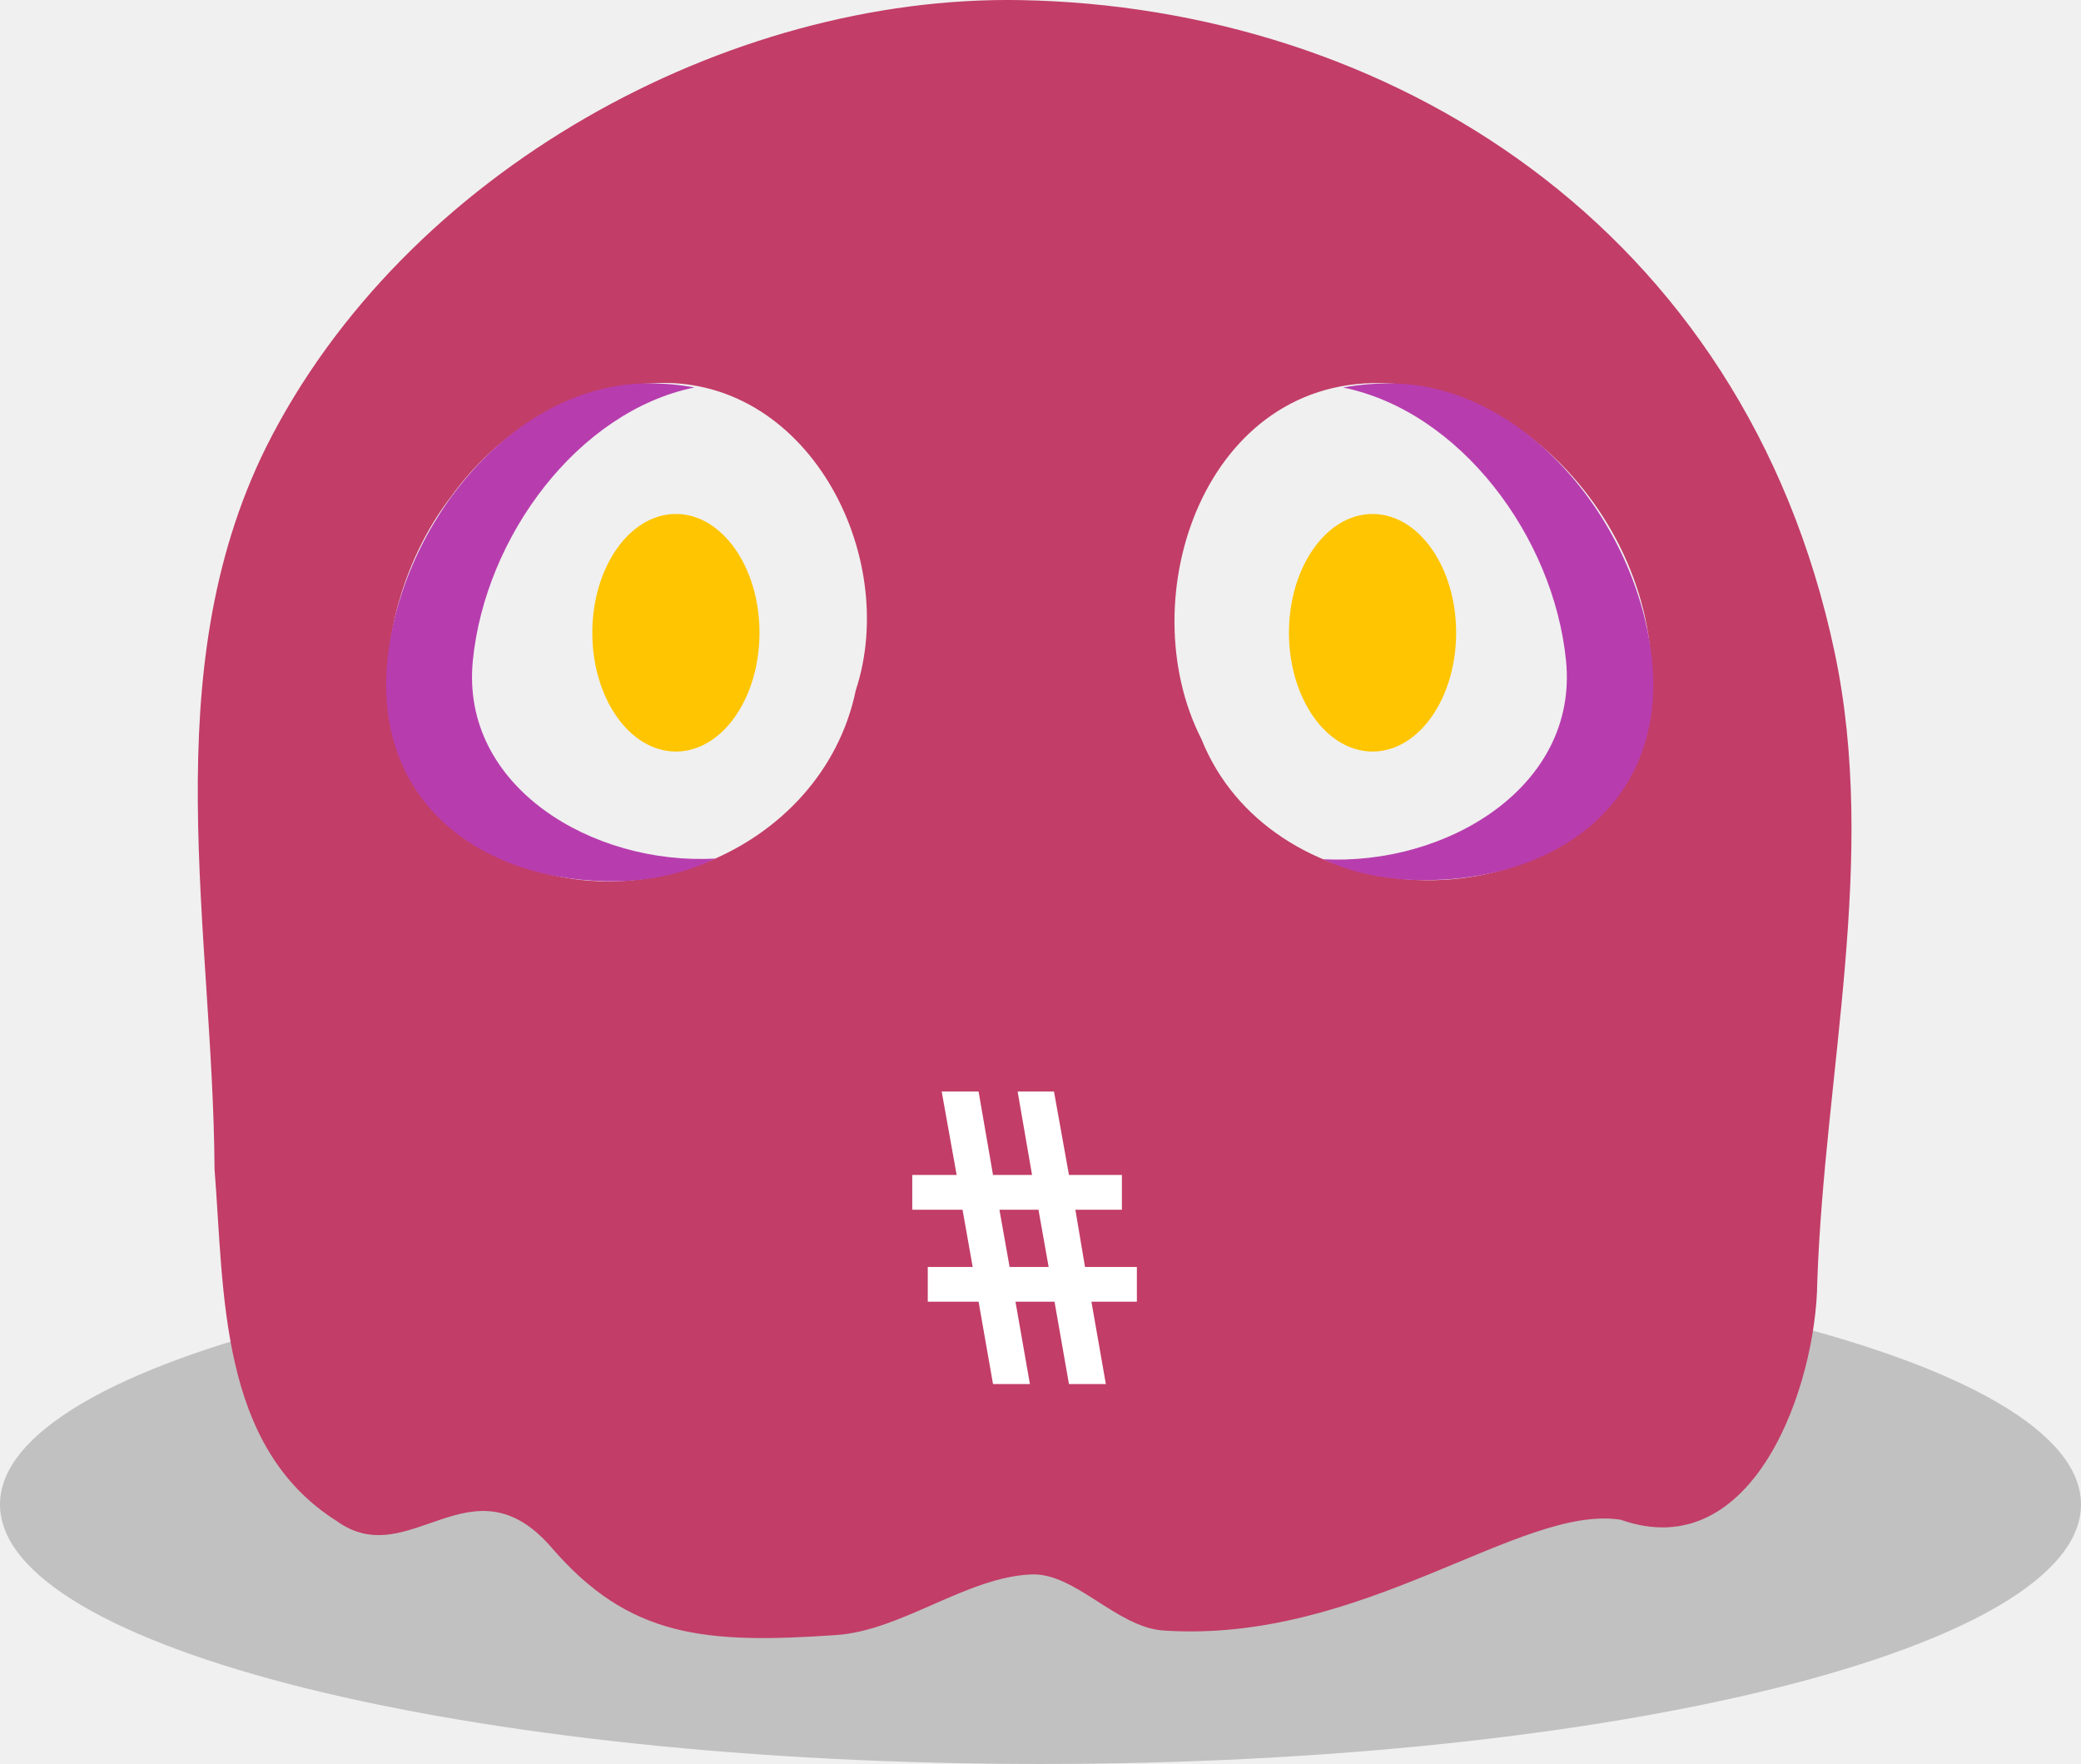
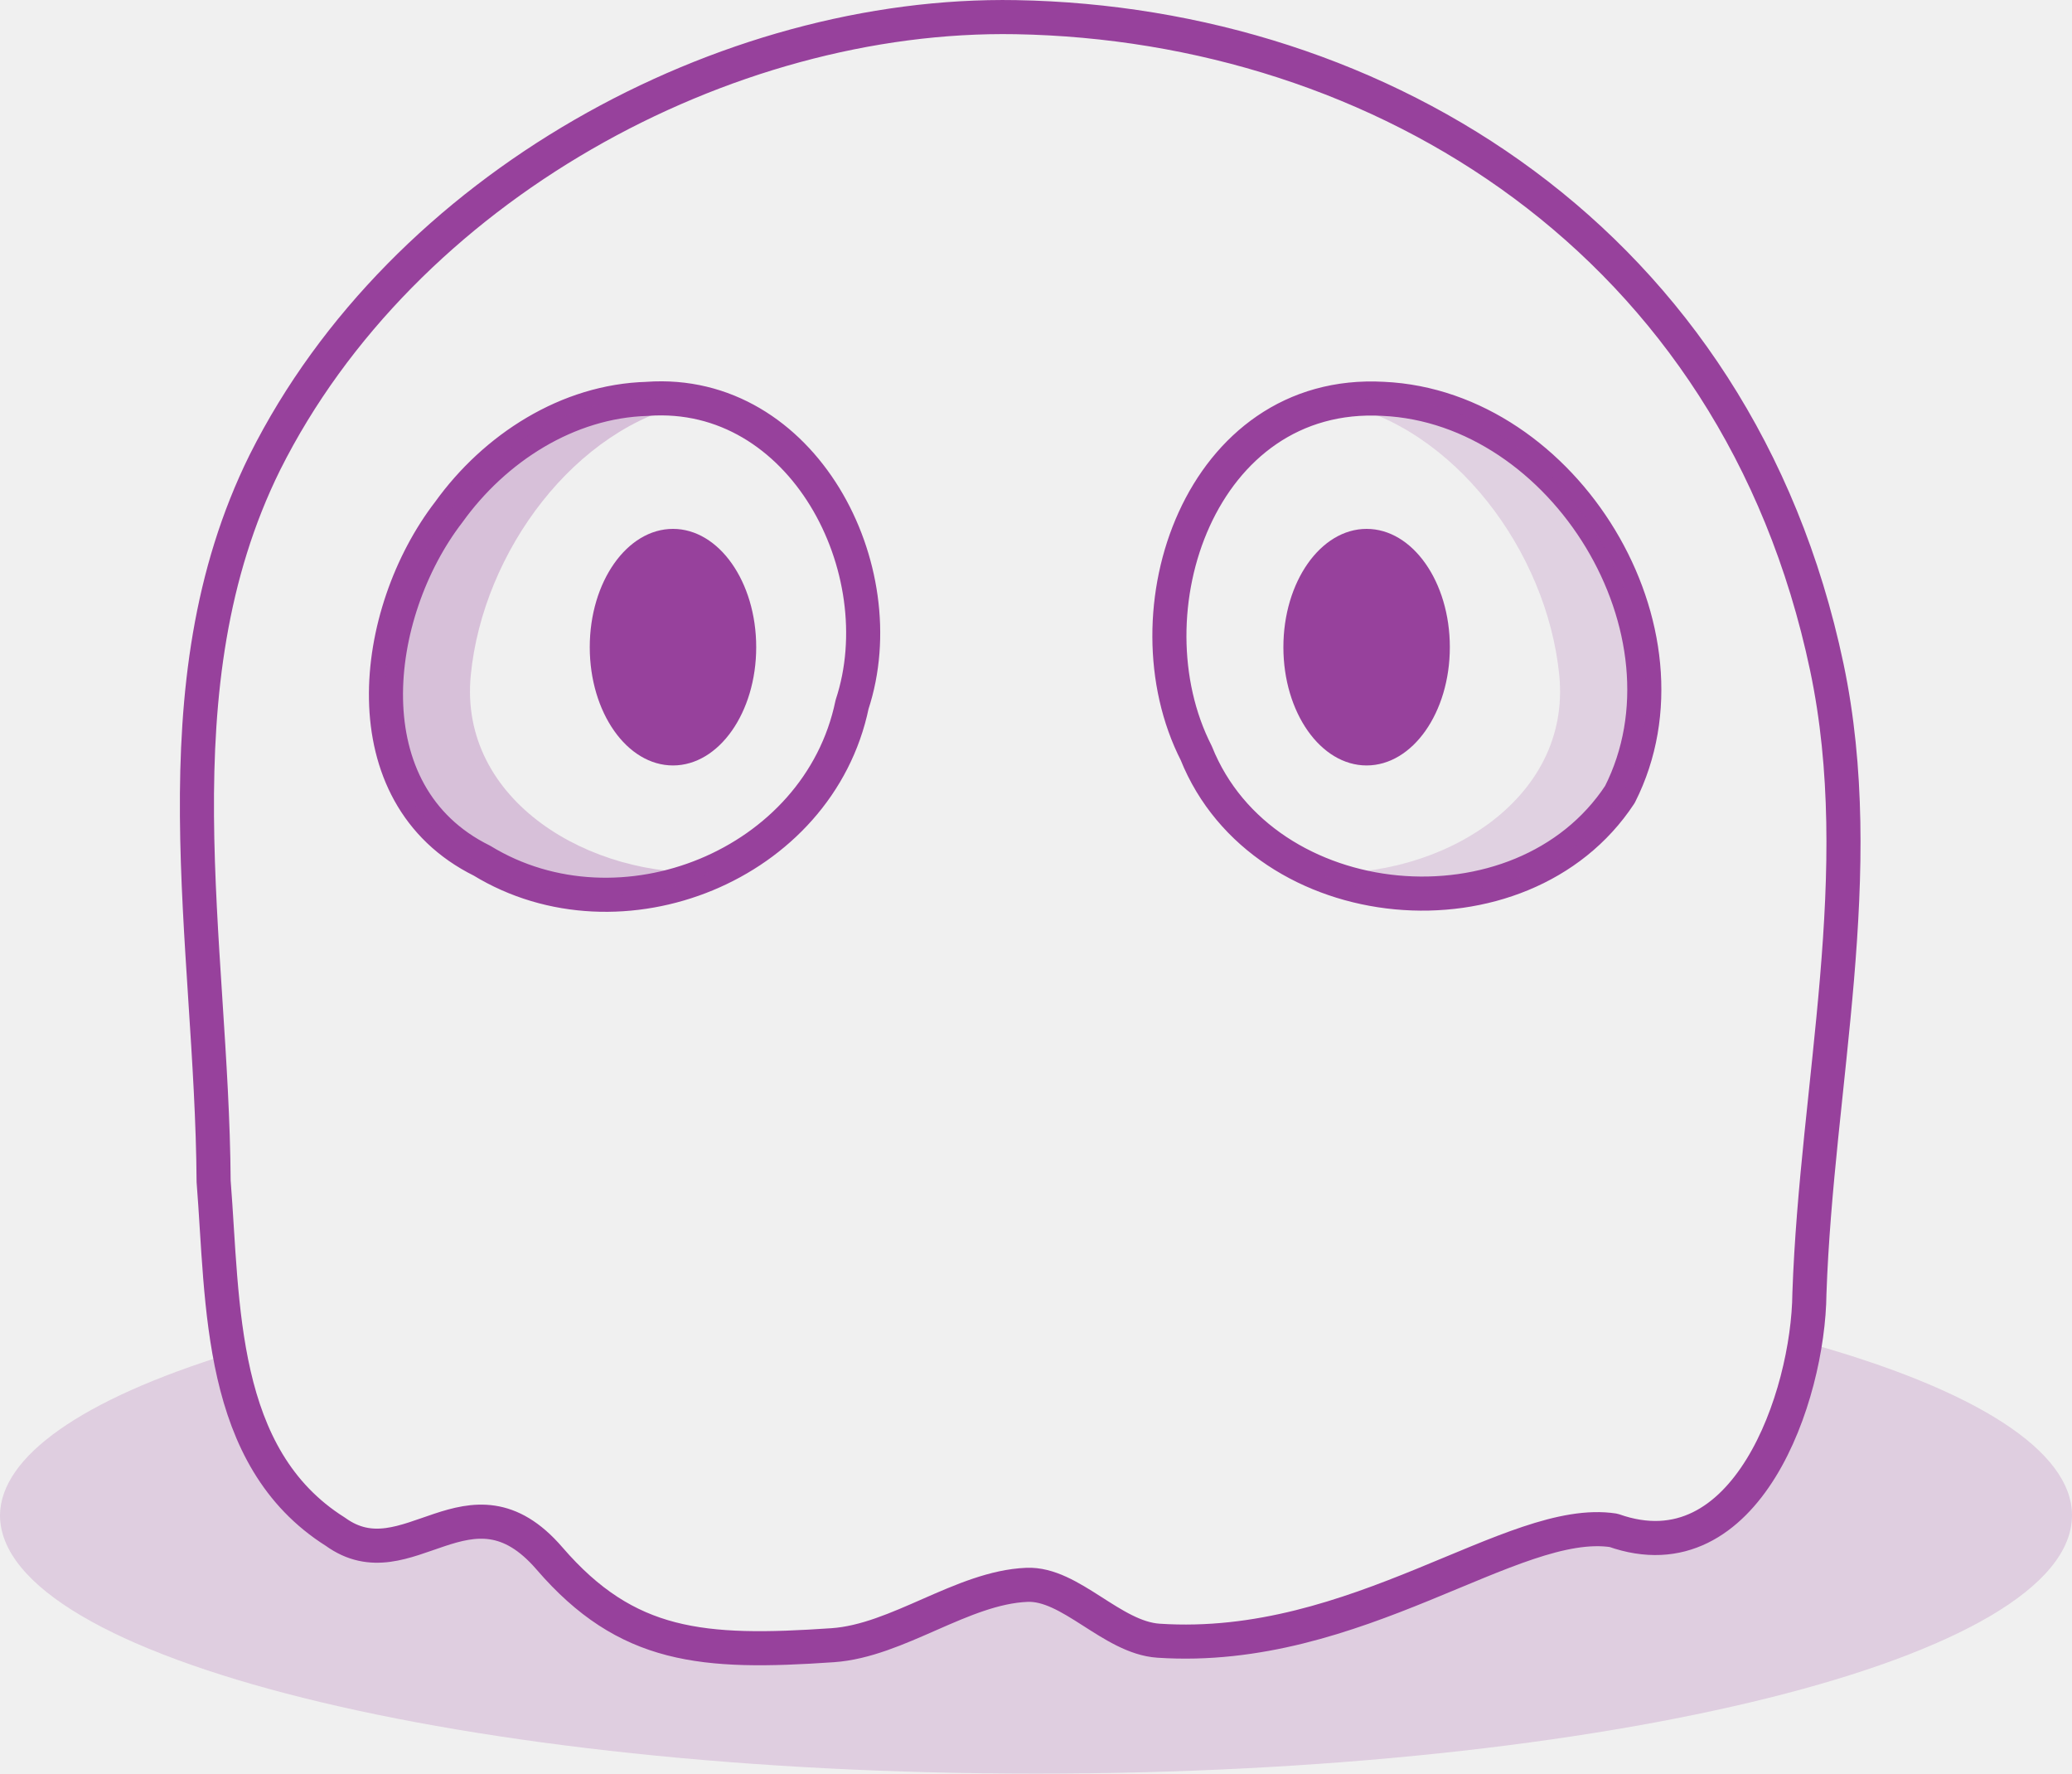
- <svg xmlns="http://www.w3.org/2000/svg" width="60.798mm" height="51.532mm" viewBox="0 0 60.798 51.532" version="1.1" id="svg5" xml:space="preserve">
+ <svg xmlns="http://www.w3.org/2000/svg" width="60.798mm" height="52.032mm" viewBox="0 0 60.798 52.032" version="1.1" id="svg5" xml:space="preserve">
  <defs id="defs2" />
-   <ellipse style="opacity:0.199;fill:#000000;fill-opacity:1;stroke:none;stroke-width:0.102;stroke-linecap:round;stroke-linejoin:round;stroke-dasharray:none;stroke-opacity:1;paint-order:fill markers stroke" id="ellipse1" cx="30.399" cy="43.952" rx="30.399" ry="7.58" />
-   <path id="path276" style="fill:#c23d68;fill-opacity:1;stroke:none;stroke-width:0.117;stroke-linecap:round;stroke-linejoin:round;stroke-dasharray:none;stroke-opacity:1;paint-order:fill markers stroke" d="M 29.81,0.003 C 21.274,-0.149 11.823,4.981 7.773,13.065 c -3.265,6.601 -1.55,14.06 -1.505,21.09 0.287,3.592 0.116,8.104 3.571,10.28 2.12,1.536 3.939,-1.934 6.283,0.783 2.271,2.633 4.493,2.809 8.31,2.547 1.911,-0.131 3.802,-1.692 5.699,-1.771 1.282,-0.054 2.493,1.548 3.862,1.639 5.831,0.388 10.407,-3.691 13.354,-3.237 3.899,1.38 5.718,-3.931 5.746,-6.95 0.212,-6.119 1.777,-12.372 0.509,-18.381 C 50.962,6.555 40.488,0.194 29.81,0.003 Z M 18.997,11.2 c 4.559,-0.325 7.313,4.999 6.005,8.966 -0.979,4.727 -6.814,7.055 -10.861,4.582 -3.932,-1.943 -3.25,-7.273 -0.971,-10.228 1.343,-1.87 3.483,-3.257 5.827,-3.319 z m 21.591,0 c 5.322,0.242 9.36,6.831 6.944,11.606 -2.876,4.371 -10.465,3.694 -12.431,-1.213 -2.111,-4.141 0.122,-10.692 5.487,-10.393 z" />
-   <path id="path277" style="opacity:1;fill:#b73dae;fill-opacity:1;stroke:none;stroke-width:0.041;stroke-linecap:round;paint-order:fill markers stroke" d="m 18.951,11.2 c -3.918,-8e-6 -7.236,4.067 -7.633,8.105 -0.412,4.188 2.823,6.506 6.74,6.438 1.647,-0.029 2.791,-0.638 2.838,-0.662 -3.569,0.201 -7.445,-2.086 -7.082,-5.777 0.357,-3.632 3.078,-7.288 6.474,-7.985 -0.421,-0.079 -0.867,-0.12 -1.337,-0.12 z" />
-   <path id="path278" style="opacity:1;fill:#b73dae;fill-opacity:1;stroke:none;stroke-width:0.041;stroke-linecap:round;paint-order:fill markers stroke" d="m 40.587,11.2 c 3.941,-7e-6 7.279,4.067 7.678,8.105 0.414,4.188 -2.867,6.472 -6.808,6.405 -1.657,-0.029 -2.564,-0.513 -2.809,-0.611 3.59,0.201 7.47,-2.103 7.105,-5.793 -0.359,-3.632 -3.097,-7.288 -6.512,-7.985 0.424,-0.078 0.872,-0.12 1.345,-0.12 z" />
-   <ellipse style="fill:#ffc500;fill-opacity:1;stroke:none;stroke-width:4.041;stroke-linecap:round;stroke-linejoin:round;stroke-opacity:0.925;paint-order:fill markers stroke" id="ellipse278" cx="19.747" cy="18.485" rx="2.442" ry="3.47" />
-   <ellipse style="fill:#ffc500;fill-opacity:1;stroke:none;stroke-width:4.041;stroke-linecap:round;stroke-linejoin:round;stroke-opacity:0.925;paint-order:fill markers stroke" id="ellipse279" cx="40.1" cy="18.485" rx="2.442" ry="3.47" />
-   <text xml:space="preserve" style="font-size:12.038px;font-family:Roboto;-inkscape-font-specification:Roboto;fill:#ffffff;fill-opacity:1;stroke-width:1.003" x="-33.591" y="40.435" id="text480" transform="scale(-1,1)">
-     <tspan id="tspan480" style="font-style:normal;font-variant:normal;font-weight:bold;font-stretch:normal;font-family:Roboto;-inkscape-font-specification:'Roboto Bold';fill:#ffffff;fill-opacity:1;stroke-width:1.003" x="-33.591" y="40.435">#</tspan>
-   </text>
+   <g id="layer1" transform="translate(-117.3779,-29.33038)">
+     <path id="ellipse5" style="opacity:0.199;fill:#97419c;fill-opacity:1;stroke:none;stroke-width:0.102;stroke-linecap:round;stroke-linejoin:round;stroke-dasharray:none;stroke-opacity:1;paint-order:fill markers stroke" d="m 170.34,68.705 c -0.472,2.989 -2.28,6.703 -5.616,5.522 -2.947,-0.454 -7.523,3.625 -13.354,3.237 -1.368,-0.091 -2.579,-1.694 -3.861,-1.64 -1.897,0.08 -3.788,1.64 -5.699,1.771 -3.817,0.262 -6.039,0.086 -8.31,-2.547 -2.344,-2.717 -4.163,0.753 -6.283,-0.783 -1.916,-1.207 -2.715,-3.134 -3.097,-5.222 a 30.399,7.58 0 0 0 -6.742,4.739 30.399,7.58 0 0 0 30.399,7.58 30.399,7.58 0 0 0 30.399,-7.58 30.399,7.58 0 0 0 -7.836,-5.077 z" />
+     <path id="path5" style="fill:none;fill-opacity:1;stroke:#97419c;stroke-width:1;stroke-linecap:round;stroke-linejoin:round;stroke-dasharray:none;stroke-opacity:1;paint-order:fill markers stroke" d="m 147.188,29.834 c -8.536,-0.152 -17.987,4.978 -22.037,13.061 -3.265,6.601 -1.55,14.06 -1.505,21.09 0.287,3.592 0.116,8.104 3.571,10.28 2.12,1.536 3.939,-1.934 6.283,0.783 2.271,2.633 4.493,2.809 8.31,2.547 1.911,-0.131 3.802,-1.692 5.699,-1.771 1.282,-0.054 2.493,1.548 3.862,1.639 5.831,0.388 10.407,-3.691 13.354,-3.237 3.899,1.38 5.718,-3.931 5.746,-6.95 0.212,-6.119 1.777,-12.372 0.509,-18.381 C 168.34,36.386 157.866,30.024 147.188,29.834 Z m -10.813,11.197 c 4.559,-0.325 7.313,4.999 6.005,8.966 -0.979,4.727 -6.814,7.055 -10.861,4.582 -3.932,-1.943 -3.25,-7.273 -0.971,-10.228 1.343,-1.87 3.483,-3.257 5.827,-3.319 z m 21.591,0 c 5.322,0.242 9.36,6.831 6.944,11.606 -2.876,4.371 -10.465,3.694 -12.431,-1.213 -2.111,-4.141 0.122,-10.692 5.487,-10.393 z" />
+     <path id="path6" style="opacity:0.274;fill:#97419c;fill-opacity:1;stroke:none;stroke-width:0.041;stroke-linecap:round;paint-order:fill markers stroke" d="m 136.329,41.031 c -3.918,-8e-6 -7.236,4.067 -7.633,8.105 -0.412,4.188 2.823,6.506 6.74,6.438 1.647,-0.029 2.791,-0.638 2.838,-0.662 -3.569,0.201 -7.445,-2.086 -7.082,-5.777 0.357,-3.632 3.078,-7.288 6.474,-7.985 -0.421,-0.079 -0.867,-0.12 -1.337,-0.12 z" />
+     <path id="path7" style="opacity:0.18;fill:#97419c;fill-opacity:1;stroke:none;stroke-width:0.041;stroke-linecap:round;paint-order:fill markers stroke" d="m 157.965,41.031 c 3.941,-7e-6 7.279,4.067 7.678,8.105 0.414,4.188 -2.867,6.472 -6.808,6.405 -1.657,-0.029 -2.564,-0.513 -2.809,-0.611 3.59,0.201 7.47,-2.103 7.105,-5.793 -0.359,-3.632 -3.097,-7.288 -6.512,-7.985 0.424,-0.078 0.872,-0.12 1.345,-0.12 z" />
+     <ellipse style="fill:#97419c;fill-opacity:1;stroke:none;stroke-width:4.041;stroke-linecap:round;stroke-linejoin:round;stroke-opacity:0.925;paint-order:fill markers stroke" id="ellipse7" cx="137.125" cy="48.316" rx="2.442" ry="3.47" />
+     <ellipse style="fill:#97419c;fill-opacity:1;stroke:none;stroke-width:4.041;stroke-linecap:round;stroke-linejoin:round;stroke-opacity:0.925;paint-order:fill markers stroke" id="ellipse8" cx="157.478" cy="48.316" rx="2.442" ry="3.47" />
+   </g>
</svg>
